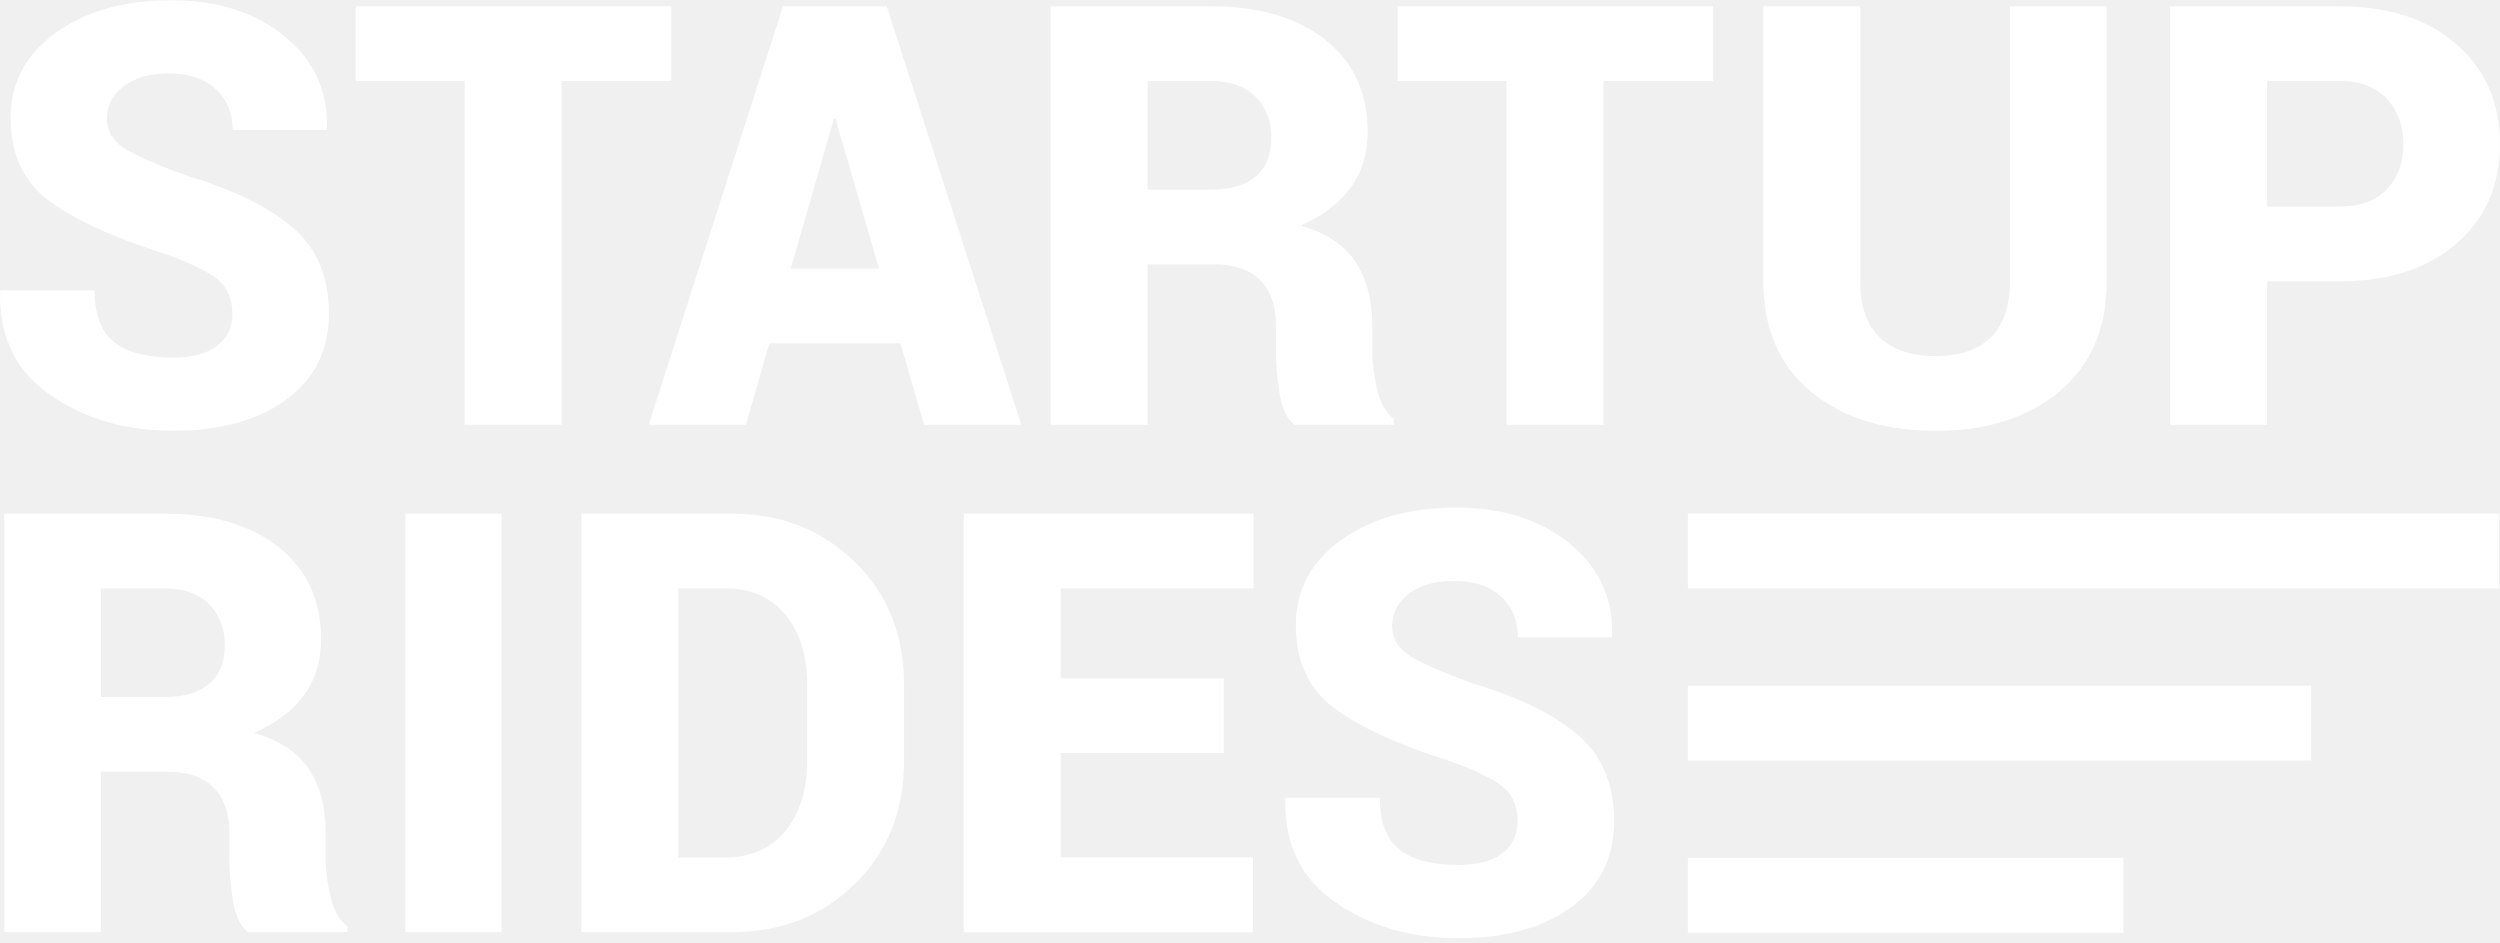
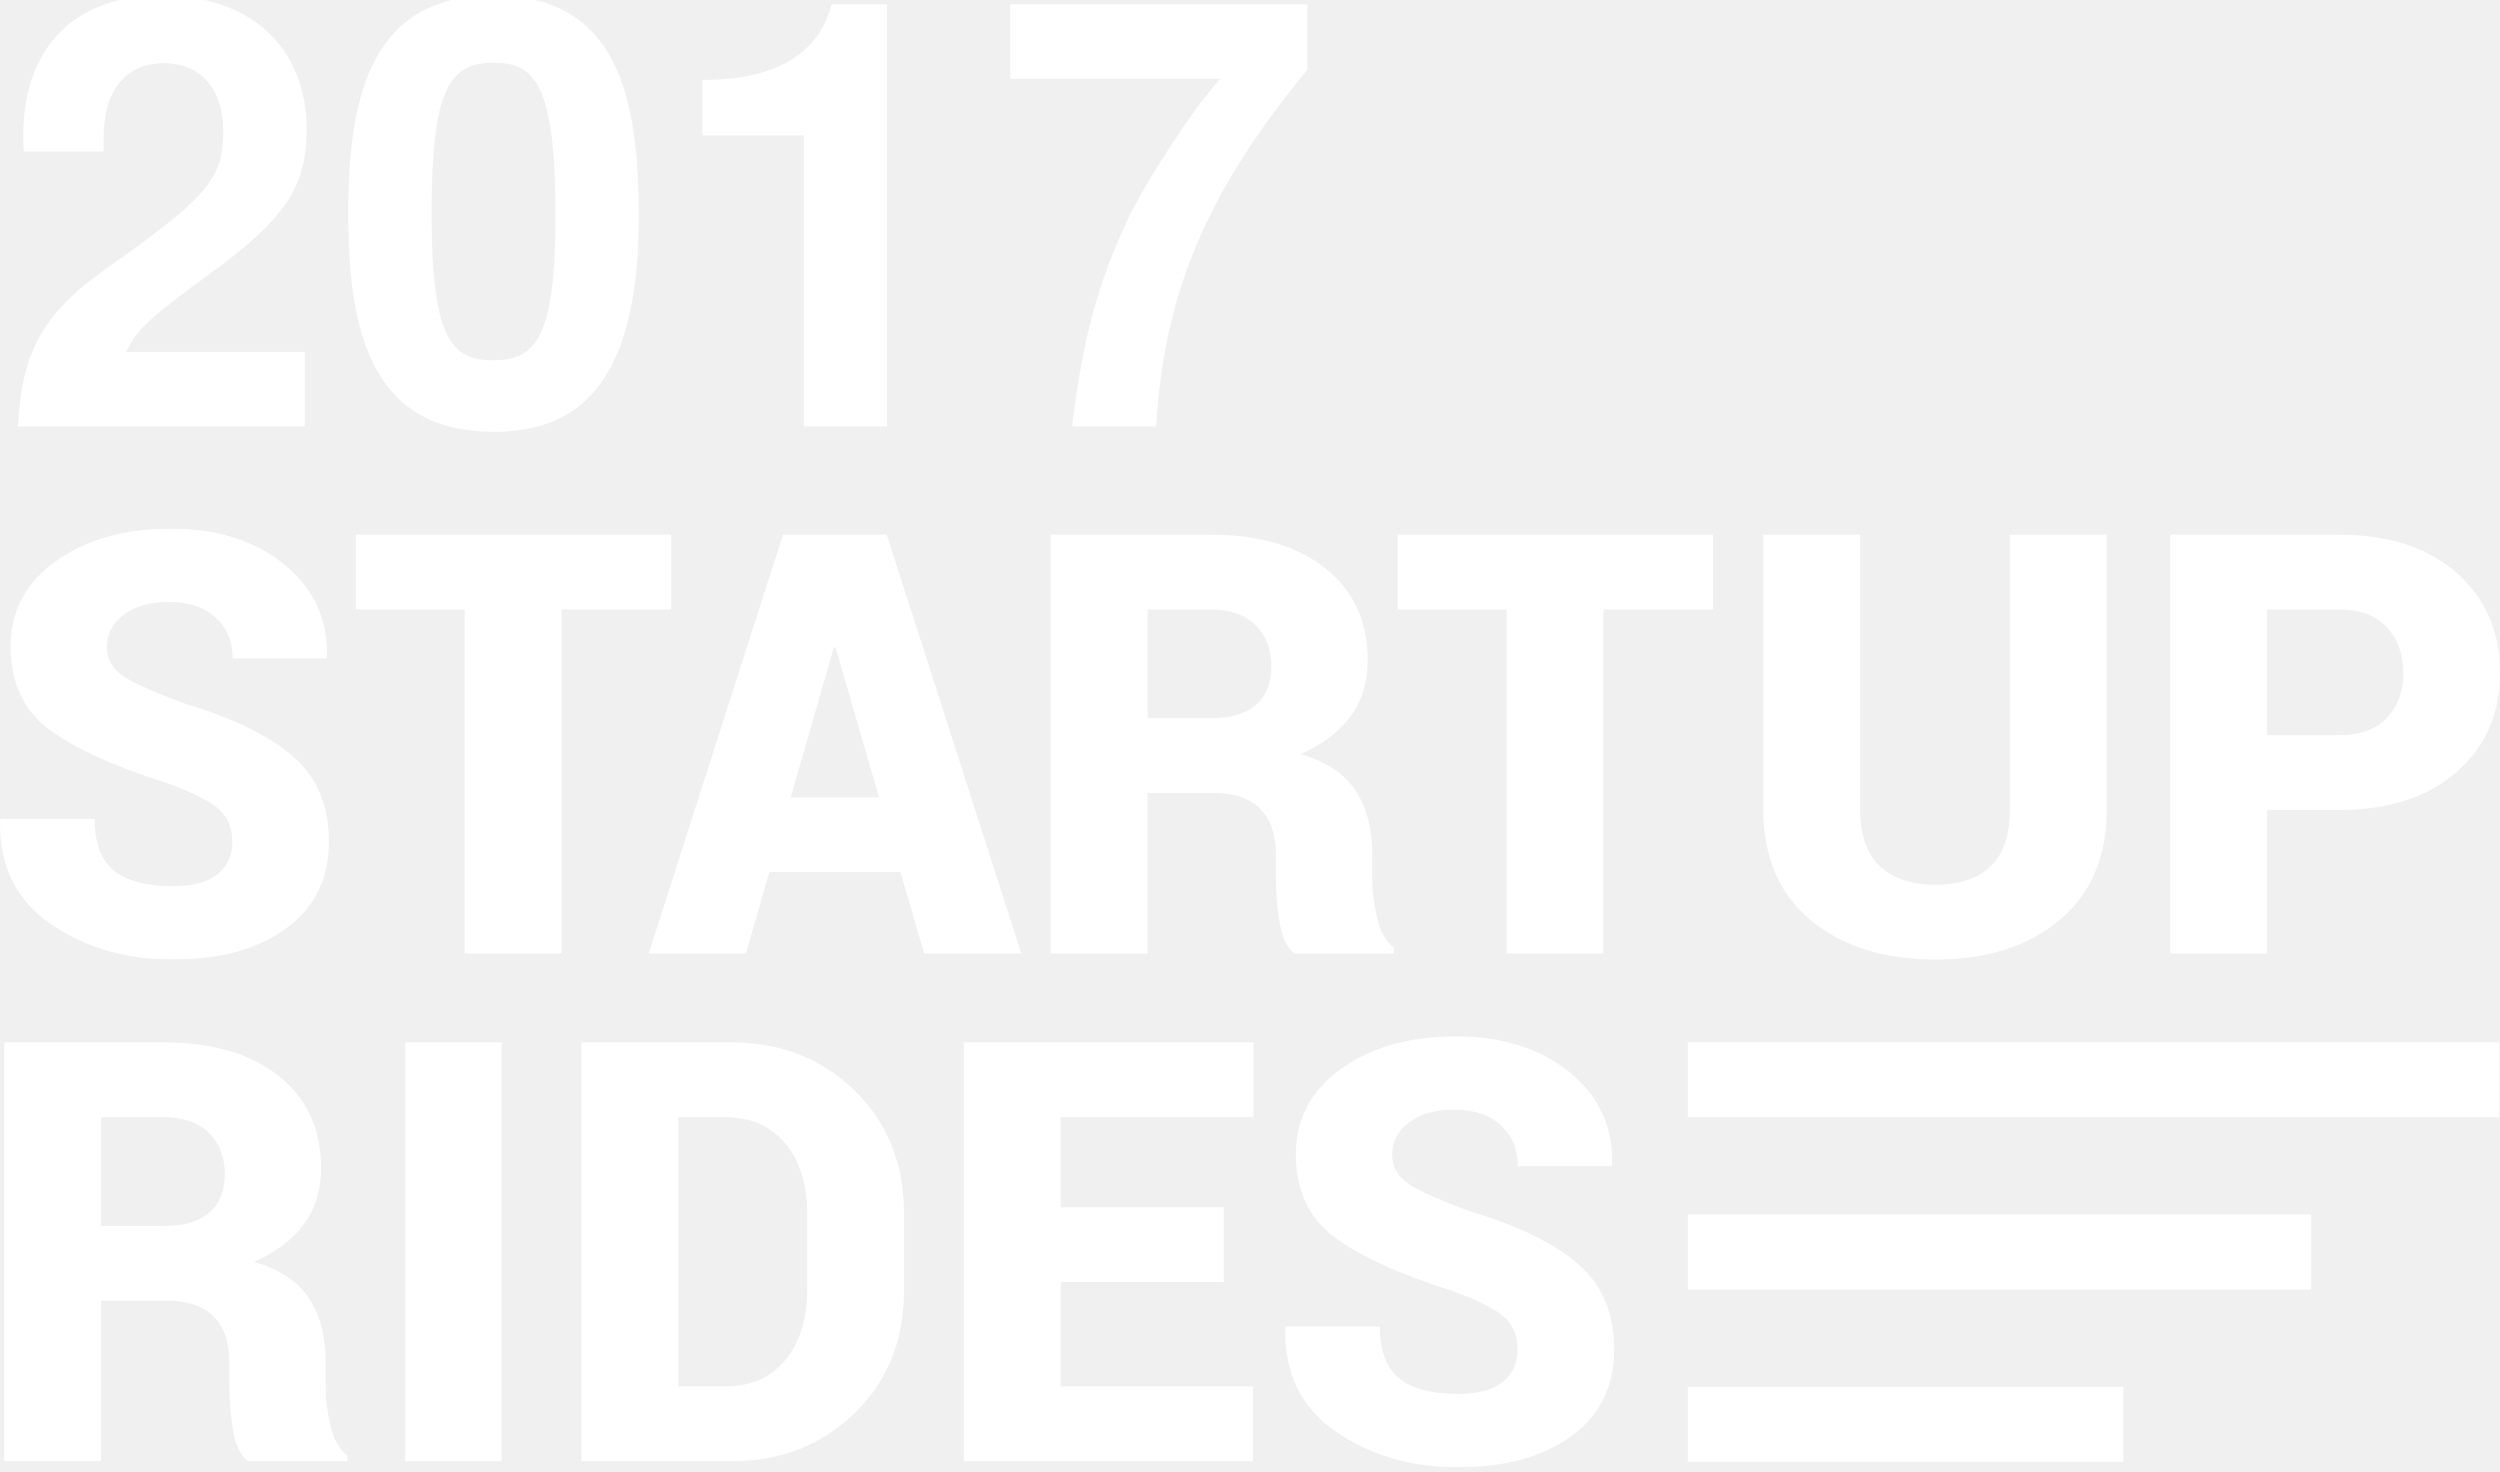
- <svg xmlns="http://www.w3.org/2000/svg" xmlns:xlink="http://www.w3.org/1999/xlink" width="374px" height="141px" viewBox="0 0 374 141" version="1.1">
+ <svg xmlns="http://www.w3.org/2000/svg" xmlns:xlink="http://www.w3.org/1999/xlink" width="299" height="176" viewBox="0 0 299 176">
  <defs>
-     <polygon id="path-1" points="49.211 0.644 0.001 0.644 0.001 65.061 49.211 65.061 49.211 0.644" />
-     <polygon id="path-3" points="0 141.356 373.995 141.356 373.995 1.033 0 1.033" />
+     <path id="a" d="M39.343.515H0V52.05h39.343V.515z" />
+     <path id="c" d="M0 175.485h298.996V0H0z" />
  </defs>
-   <g id="Page-1" stroke="none" stroke-width="1" fill="none" fill-rule="evenodd">
-     <g id="start-up-rides-1" transform="translate(-38, -73)">
-       <g id="img_title" transform="translate(38, 72)">
-         <g id="Group-3" transform="translate(0, 0.388832)">
-           <mask id="mask-2" fill="white">
-             <use xlink:href="#path-1" />
-           </mask>
-           <g id="Clip-2" />
-           <path d="M34.76,47.56 C34.76,45.352 34.034,43.645 32.581,42.444 C31.125,41.238 28.519,39.962 24.757,38.614 C16.892,36.122 11.064,33.448 7.272,30.596 C3.482,27.742 1.587,23.621 1.587,18.232 C1.587,12.986 3.846,8.744 8.363,5.501 C12.882,2.264 18.617,0.643 25.569,0.643 C32.466,0.643 38.117,2.426 42.522,5.998 C46.924,9.566 49.052,14.161 48.91,19.778 L48.823,20.038 L34.803,20.038 C34.803,17.542 33.965,15.517 32.283,13.953 C30.599,12.389 28.277,11.609 25.313,11.609 C22.407,11.609 20.128,12.255 18.472,13.543 C16.823,14.833 15.995,16.425 15.995,18.319 C15.995,20.151 16.829,21.622 18.494,22.725 C20.162,23.829 23.291,25.213 27.881,26.874 C34.946,28.995 40.269,31.606 43.845,34.701 C47.422,37.798 49.211,42.055 49.211,47.473 C49.211,52.977 47.079,57.284 42.819,60.396 C38.559,63.508 32.908,65.061 25.869,65.061 C18.802,65.061 12.688,63.276 7.529,59.709 C2.372,56.137 -0.138,50.999 0.006,44.291 L0.093,44.033 L14.156,44.033 C14.156,47.644 15.126,50.225 17.062,51.773 C19,53.322 21.937,54.096 25.869,54.096 C28.862,54.096 31.093,53.493 32.559,52.29 C34.027,51.086 34.76,49.507 34.76,47.56" id="Fill-1" fill="#FFFFFF" mask="url(#mask-2)" />
-         </g>
-         <polygon id="Fill-4" fill="#FFFFFF" points="100.424 13.115 84.009 13.115 84.009 64.547 69.516 64.547 69.516 13.115 53.228 13.115 53.228 1.936 100.424 1.936" />
-         <path d="M118.292,41.196 L131.502,41.196 L125.002,18.791 L124.747,18.791 L118.292,41.196 Z M134.708,52.376 L115.087,52.376 L111.581,64.547 L97.048,64.547 L117.137,1.934 L132.655,1.934 L152.79,64.547 L138.256,64.547 L134.708,52.376 Z" id="Fill-6" fill="#FFFFFF" />
-         <path d="M171.686,29.37 L181.217,29.37 C184.128,29.37 186.348,28.704 187.887,27.371 C189.427,26.039 190.194,24.124 190.194,21.632 C190.194,19.08 189.405,17.024 187.823,15.46 C186.24,13.896 184.011,13.116 181.133,13.116 L171.686,13.116 L171.686,29.37 Z M171.686,40.55 L171.686,64.547 L157.193,64.547 L157.193,1.936 L181.133,1.936 C188.342,1.936 194.056,3.612 198.275,6.967 C202.494,10.322 204.602,14.907 204.602,20.728 C204.602,23.968 203.753,26.748 202.058,29.069 C200.364,31.394 197.863,33.285 194.556,34.746 C198.376,35.835 201.116,37.648 202.785,40.186 C204.452,42.723 205.286,45.883 205.286,49.667 L205.286,53.625 C205.286,55.26 205.527,57.123 206.012,59.216 C206.495,61.309 207.336,62.799 208.535,63.686 L208.535,64.547 L193.659,64.547 C192.518,63.66 191.768,62.081 191.415,59.817 C191.057,57.553 190.88,55.458 190.88,53.538 L190.88,49.754 C190.88,46.772 190.095,44.495 188.528,42.916 C186.96,41.342 184.666,40.55 181.646,40.55 L171.686,40.55 Z" id="Fill-8" fill="#FFFFFF" />
-         <polygon id="Fill-10" fill="#FFFFFF" points="256.287 13.115 239.87 13.115 239.87 64.547 225.38 64.547 225.38 13.115 209.092 13.115 209.092 1.936 256.287 1.936" />
-         <path d="M315.171,1.935 L315.171,42.959 C315.171,50.098 312.813,55.633 308.098,59.558 C303.38,63.488 297.204,65.45 289.565,65.45 C281.843,65.45 275.614,63.488 270.884,59.558 C266.154,55.633 263.787,50.098 263.787,42.959 L263.787,1.935 L278.281,1.935 L278.281,42.959 C278.281,46.802 279.262,49.647 281.228,51.497 C283.194,53.345 285.973,54.271 289.565,54.271 C293.127,54.271 295.871,53.351 297.792,51.516 C299.718,49.684 300.679,46.83 300.679,42.959 L300.679,1.935 L315.171,1.935 Z" id="Fill-12" fill="#FFFFFF" />
-         <path d="M339.154,31.907 L349.927,31.907 C353.06,31.907 355.449,31.042 357.085,29.307 C358.723,27.572 359.545,25.345 359.545,22.621 C359.545,19.841 358.723,17.561 357.085,15.781 C355.449,14.005 353.06,13.115 349.927,13.115 L339.154,13.115 L339.154,31.907 Z M339.154,43.087 L339.154,64.547 L324.662,64.547 L324.662,1.936 L349.927,1.936 C357.307,1.936 363.165,3.835 367.496,7.635 C371.827,11.432 373.994,16.399 373.994,22.534 C373.994,28.698 371.827,33.666 367.496,37.433 C363.165,41.205 357.307,43.087 349.927,43.087 L339.154,43.087 Z" id="Fill-14" fill="#FFFFFF" />
-         <path d="M15.119,105.276 L24.653,105.276 C27.561,105.276 29.781,104.61 31.323,103.276 C32.86,101.944 33.63,100.029 33.63,97.538 C33.63,94.985 32.839,92.929 31.256,91.365 C29.676,89.802 27.444,89.021 24.568,89.021 L15.119,89.021 L15.119,105.276 Z M15.119,116.455 L15.119,140.452 L0.627,140.452 L0.627,77.841 L24.568,77.841 C31.778,77.841 37.491,79.518 41.71,82.873 C45.927,86.228 48.036,90.812 48.036,96.633 C48.036,99.873 47.189,102.654 45.492,104.974 C43.797,107.299 41.296,109.19 37.989,110.652 C41.809,111.741 44.552,113.554 46.221,116.091 C47.887,118.628 48.721,121.788 48.721,125.573 L48.721,129.531 C48.721,131.166 48.961,133.029 49.446,135.122 C49.929,137.214 50.772,138.704 51.968,139.591 L51.968,140.452 L37.092,140.452 C35.952,139.565 35.204,137.987 34.848,135.722 C34.492,133.458 34.313,131.363 34.313,129.444 L34.313,125.66 C34.313,122.678 33.529,120.4 31.961,118.822 C30.396,117.247 28.1,116.455 25.079,116.455 L15.119,116.455 Z" id="Fill-16" fill="#FFFFFF" />
-         <mask id="mask-4" fill="white">
-           <use xlink:href="#path-3" />
-         </mask>
-         <g id="Clip-19" />
-         <polygon id="Fill-18" fill="#FFFFFF" mask="url(#mask-4)" points="60.629 140.452 75.035 140.452 75.035 77.841 60.629 77.841" />
-         <path d="M101.479,89.021 L101.479,129.272 L108.49,129.272 C112.336,129.272 115.343,127.945 117.51,125.295 C119.672,122.643 120.757,119.138 120.757,114.781 L120.757,103.428 C120.757,99.097 119.672,95.616 117.51,92.977 C115.343,90.339 112.336,89.021 108.49,89.021 L101.479,89.021 Z M86.984,140.452 L86.984,77.841 L109.473,77.841 C116.796,77.841 122.924,80.242 127.854,85.043 C132.785,89.847 135.249,96.004 135.249,103.514 L135.249,114.781 C135.249,122.319 132.785,128.483 127.854,133.269 C122.924,138.058 116.796,140.452 109.473,140.452 L86.984,140.452 Z" id="Fill-20" fill="#FFFFFF" mask="url(#mask-4)" />
-         <polygon id="Fill-21" fill="#FFFFFF" mask="url(#mask-4)" points="183.084 113.663 158.677 113.663 158.677 129.271 187.446 129.271 187.446 140.453 144.185 140.453 144.185 77.84 187.532 77.84 187.532 89.021 158.677 89.021 158.677 102.483 183.084 102.483" />
-         <path d="M227.033,123.854 C227.033,121.646 226.304,119.939 224.851,118.738 C223.398,117.532 220.789,116.257 217.027,114.908 C209.162,112.416 203.335,109.742 199.544,106.89 C195.754,104.036 193.859,99.915 193.859,94.526 C193.859,89.28 196.116,85.038 200.635,81.796 C205.152,78.558 210.887,76.938 217.84,76.938 C224.739,76.938 230.389,78.72 234.79,82.292 C239.194,85.86 241.324,90.455 241.18,96.072 L241.096,96.333 L227.076,96.333 C227.076,93.836 226.233,91.811 224.553,90.247 C222.87,88.684 220.548,87.903 217.583,87.903 C214.679,87.903 212.396,88.549 210.745,89.837 C209.091,91.128 208.265,92.72 208.265,94.613 C208.265,96.445 209.1,97.916 210.766,99.02 C212.435,100.124 215.561,101.507 220.149,103.169 C227.218,105.29 232.539,107.901 236.116,110.995 C239.69,114.092 241.48,118.35 241.48,123.767 C241.48,129.271 239.35,133.578 235.089,136.691 C230.829,139.803 225.181,141.355 218.139,141.355 C211.072,141.355 204.96,139.571 199.801,136.003 C194.644,132.431 192.134,127.293 192.277,120.586 L192.361,120.327 L206.424,120.327 C206.424,123.938 207.396,126.519 209.335,128.068 C211.271,129.616 214.207,130.39 218.139,130.39 C221.134,130.39 223.361,129.787 224.831,128.584 C226.295,127.38 227.033,125.801 227.033,123.854" id="Fill-22" fill="#FFFFFF" mask="url(#mask-4)" />
-         <polygon id="Fill-23" fill="#FFFFFF" mask="url(#mask-4)" points="252.501 89.025 373.876 89.025 373.876 77.819 252.501 77.819" />
-         <polygon id="Fill-24" fill="#FFFFFF" mask="url(#mask-4)" points="252.501 140.532 317.656 140.532 317.656 129.326 252.501 129.326" />
-         <polygon id="Fill-25" fill="#FFFFFF" mask="url(#mask-4)" points="252.501 114.778 345.759 114.778 345.759 103.573 252.501 103.573" />
-       </g>
+   <g fill="none" fill-rule="evenodd">
+     <g transform="translate(0 62.711)">
+       <mask id="b" fill="#fff">
+         <use xlink:href="#a" />
+       </mask>
+       <path fill="#FFF" d="M27.79 38.048c0-1.767-.581-3.132-1.743-4.093-1.163-.965-3.247-1.985-6.255-3.064-6.288-1.994-10.946-4.133-13.978-6.414-3.03-2.284-4.545-5.58-4.545-9.892 0-4.196 1.806-7.59 5.417-10.184C10.298 1.811 14.883.515 20.442.515c5.514 0 10.031 1.426 13.553 4.283 3.52 2.854 5.22 6.53 5.107 11.025l-.07.208H27.825c0-1.997-.67-3.618-2.015-4.869-1.346-1.25-3.202-1.875-5.572-1.875-2.324 0-4.145.517-5.47 1.547-1.318 1.033-1.98 2.306-1.98 3.82 0 1.467.667 2.643 1.998 3.526 1.334.883 3.835 1.99 7.505 3.32 5.648 1.696 9.903 3.785 12.763 6.26 2.86 2.478 4.29 5.884 4.29 10.218 0 4.404-1.705 7.85-5.11 10.339-3.406 2.49-7.924 3.732-13.552 3.732-5.65 0-10.538-1.428-14.662-4.282-4.123-2.858-6.13-6.968-6.014-12.334l.07-.206h11.242c0 2.888.776 4.953 2.324 6.192 1.55 1.238 3.897 1.858 7.04 1.858 2.393 0 4.177-.482 5.349-1.445 1.174-.963 1.76-2.226 1.76-3.784" mask="url(#b)" />
    </g>
+     <path fill="#FFF" d="M80.285 72.892H67.162v41.145H55.576V72.892H42.554v-8.944h37.731zM94.57 95.357h10.561l-5.196-17.924h-.204l-5.16 17.924zm13.124 8.944H92.008l-2.803 9.737H77.586l16.06-50.09h12.407l16.097 50.09h-11.619l-2.837-9.737zM137.257 85.896h7.62c2.327 0 4.102-.532 5.333-1.6 1.23-1.065 1.844-2.597 1.844-4.59 0-2.042-.631-3.687-1.896-4.938-1.265-1.25-3.048-1.876-5.349-1.876h-7.552v13.004zm0 8.944v19.198H125.67v-50.09h19.138c5.764 0 10.332 1.342 13.705 4.026 3.373 2.684 5.059 6.352 5.059 11.008 0 2.592-.68 4.817-2.034 6.673-1.355 1.86-3.354 3.373-5.998 4.542 3.054.871 5.244 2.322 6.579 4.352 1.332 2.03 1.999 4.557 1.999 7.585v3.166c0 1.308.193 2.799.58 4.473.387 1.674 1.06 2.866 2.017 3.576v.689h-11.892c-.912-.71-1.512-1.973-1.795-3.784-.286-1.812-.427-3.488-.427-5.023v-3.028c0-2.385-.628-4.207-1.88-5.47-1.254-1.26-3.088-1.893-5.502-1.893h-7.963zM204.893 72.892h-13.125v41.145h-11.585V72.892h-13.022v-8.944h37.732zM251.968 63.948v32.819c0 5.711-1.885 10.14-5.655 13.28-3.77 3.143-8.709 4.713-14.816 4.713-6.174 0-11.153-1.57-14.935-4.714-3.781-3.14-5.674-7.568-5.674-13.28V63.949h11.588v32.819c0 3.074.784 5.35 2.356 6.83 1.572 1.479 3.794 2.22 6.665 2.22 2.848 0 5.042-.736 6.578-2.204 1.539-1.466 2.307-3.75 2.307-6.846v-32.82h11.586zM271.142 87.926h8.613c2.504 0 4.414-.692 5.722-2.08 1.31-1.388 1.967-3.17 1.967-5.35 0-2.224-.657-4.047-1.967-5.471-1.308-1.421-3.218-2.133-5.722-2.133h-8.613v15.034zm0 8.944v17.167h-11.586V63.948h20.199c5.9 0 10.583 1.52 14.045 4.56 3.463 3.038 5.195 7.011 5.195 11.92 0 4.93-1.732 8.905-5.195 11.919-3.462 3.017-8.146 4.523-14.045 4.523h-8.613zM12.087 146.62h7.622c2.325 0 4.1-.532 5.333-1.6 1.229-1.064 1.844-2.596 1.844-4.59 0-2.042-.633-3.687-1.898-4.938-1.263-1.25-3.047-1.875-5.346-1.875h-7.555v13.004zm0 8.944v19.198H.501v-50.089h19.14c5.764 0 10.332 1.341 13.705 4.025 3.371 2.684 5.057 6.352 5.057 11.009 0 2.592-.677 4.816-2.034 6.672-1.355 1.86-3.354 3.373-5.998 4.543 3.054.87 5.247 2.32 6.58 4.35 1.333 2.03 2 4.559 2 7.586v3.167c0 1.308.191 2.798.58 4.472.385 1.675 1.06 2.867 2.016 3.576v.689H29.654c-.912-.71-1.51-1.973-1.794-3.784-.285-1.811-.428-3.487-.428-5.023v-3.027c0-2.386-.627-4.208-1.88-5.47-1.252-1.26-3.087-1.894-5.502-1.894h-7.963z" />
+     <mask id="d" fill="#fff">
+       <use xlink:href="#c" />
+     </mask>
+     <path fill="#FFF" d="M48.471 174.761h11.517v-50.089H48.471zM81.129 133.617v32.2h5.605c3.075 0 5.479-1.06 7.211-3.181 1.729-2.122 2.596-4.926 2.596-8.411v-9.083c0-3.465-.867-6.25-2.596-8.36-1.732-2.11-4.136-3.165-7.211-3.165h-5.605zM69.54 174.762v-50.09H87.52c5.855 0 10.753 1.921 14.695 5.763 3.942 3.843 5.912 8.768 5.912 14.777v9.013c0 6.03-1.97 10.961-5.912 14.79-3.942 3.831-8.84 5.747-14.695 5.747H69.54zM146.37 153.33h-19.513v12.487h23v8.945H115.27v-50.09h34.654v8.945h-23.068v10.77h19.512zM181.505 161.483c0-1.766-.583-3.132-1.745-4.093-1.161-.964-3.247-1.985-6.255-3.064-6.287-1.993-10.946-4.132-13.976-6.414-3.03-2.283-4.545-5.58-4.545-9.891 0-4.197 1.804-7.59 5.417-10.184 3.61-2.59 8.196-3.887 13.754-3.887 5.516 0 10.033 1.426 13.551 4.284 3.522 2.854 5.224 6.53 5.109 11.024l-.067.208h-11.209c0-1.997-.674-3.617-2.016-4.868-1.347-1.251-3.203-1.876-5.573-1.876-2.322 0-4.147.517-5.467 1.548-1.322 1.032-1.982 2.306-1.982 3.82 0 1.466.667 2.643 2 3.526s3.832 1.99 7.5 3.319c5.652 1.697 9.906 3.786 12.765 6.261 2.858 2.478 4.289 5.884 4.289 10.218 0 4.403-1.703 7.849-5.11 10.338-3.405 2.49-7.92 3.732-13.55 3.732-5.65 0-10.536-1.428-14.661-4.282-4.123-2.857-6.13-6.967-6.015-12.334l.067-.206h11.243c0 2.889.777 4.953 2.327 6.192 1.547 1.239 3.895 1.858 7.039 1.858 2.394 0 4.174-.482 5.35-1.445 1.17-.963 1.76-2.226 1.76-3.784M201.866 133.62h97.035v-8.965h-97.035zM201.866 174.826h52.089v-8.965h-52.089zM201.866 154.223h74.556v-8.965h-74.556z" mask="url(#d)" />
+     <text fill="#FFF" font-family="HelveticaNeue-Bold, Helvetica Neue" font-size="71.2" font-weight="bold" mask="url(#d)">
+       <tspan x="0" y="51">2017</tspan>
+     </text>
  </g>
</svg>
